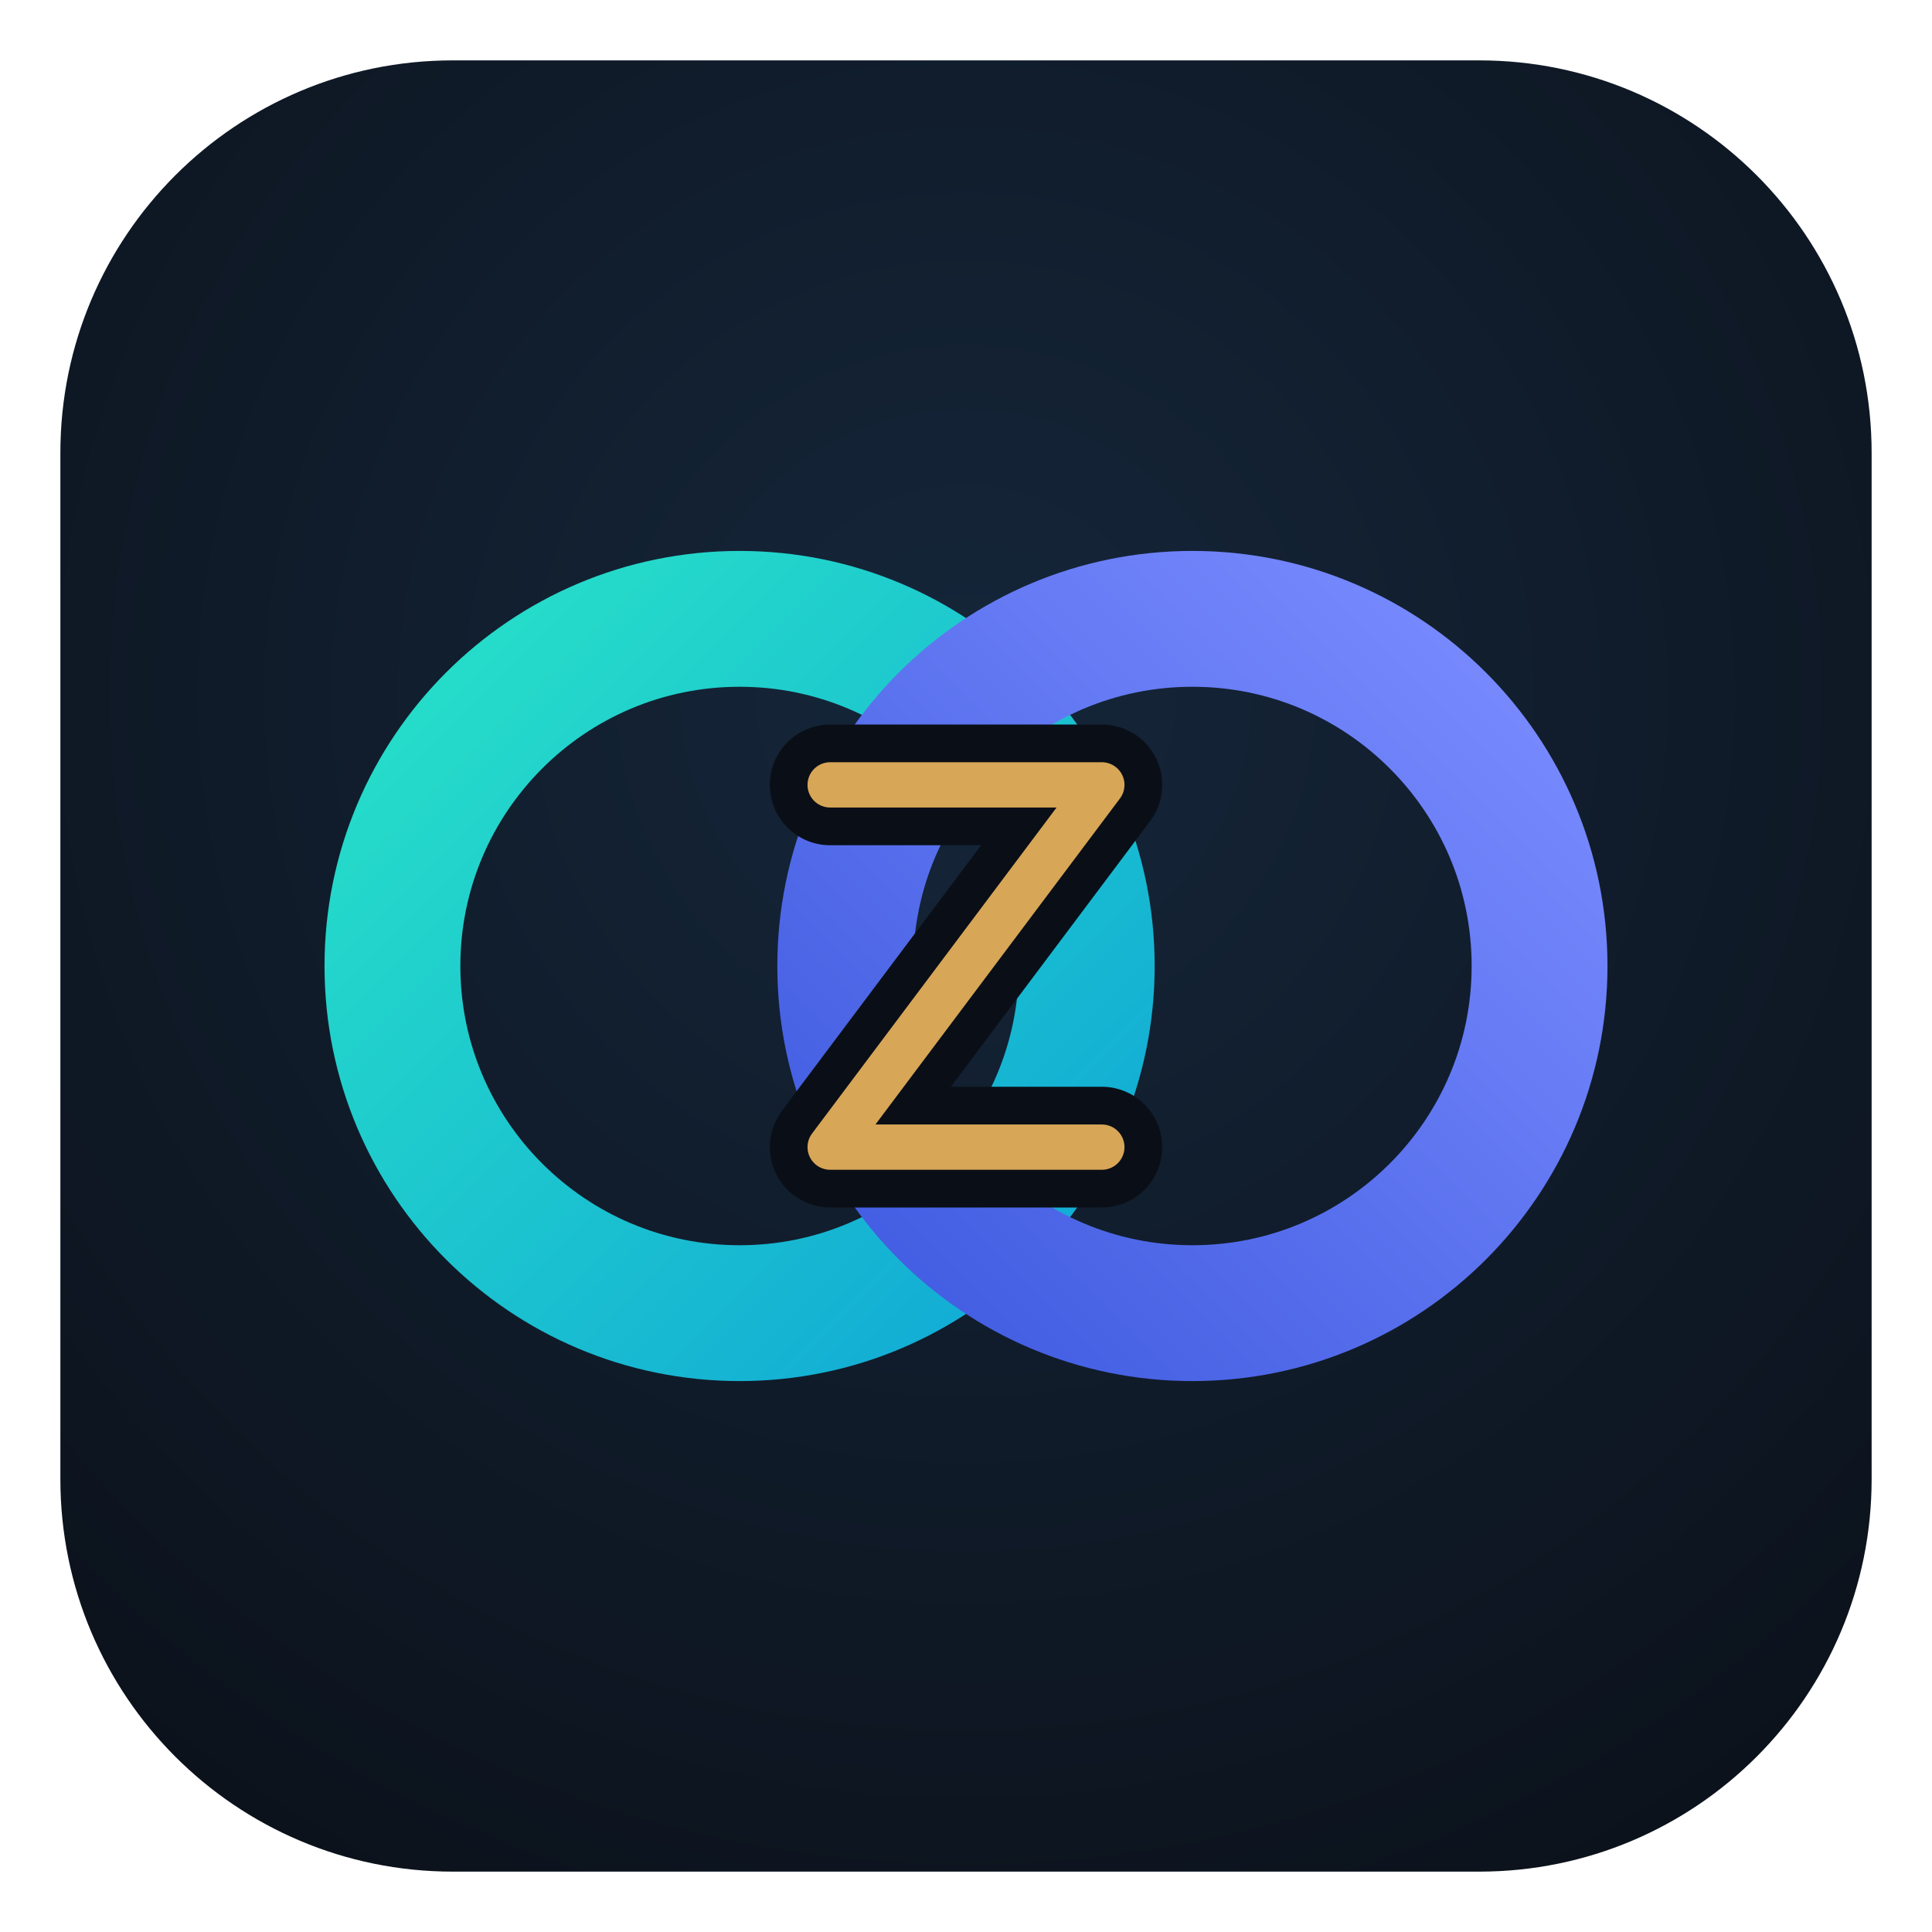
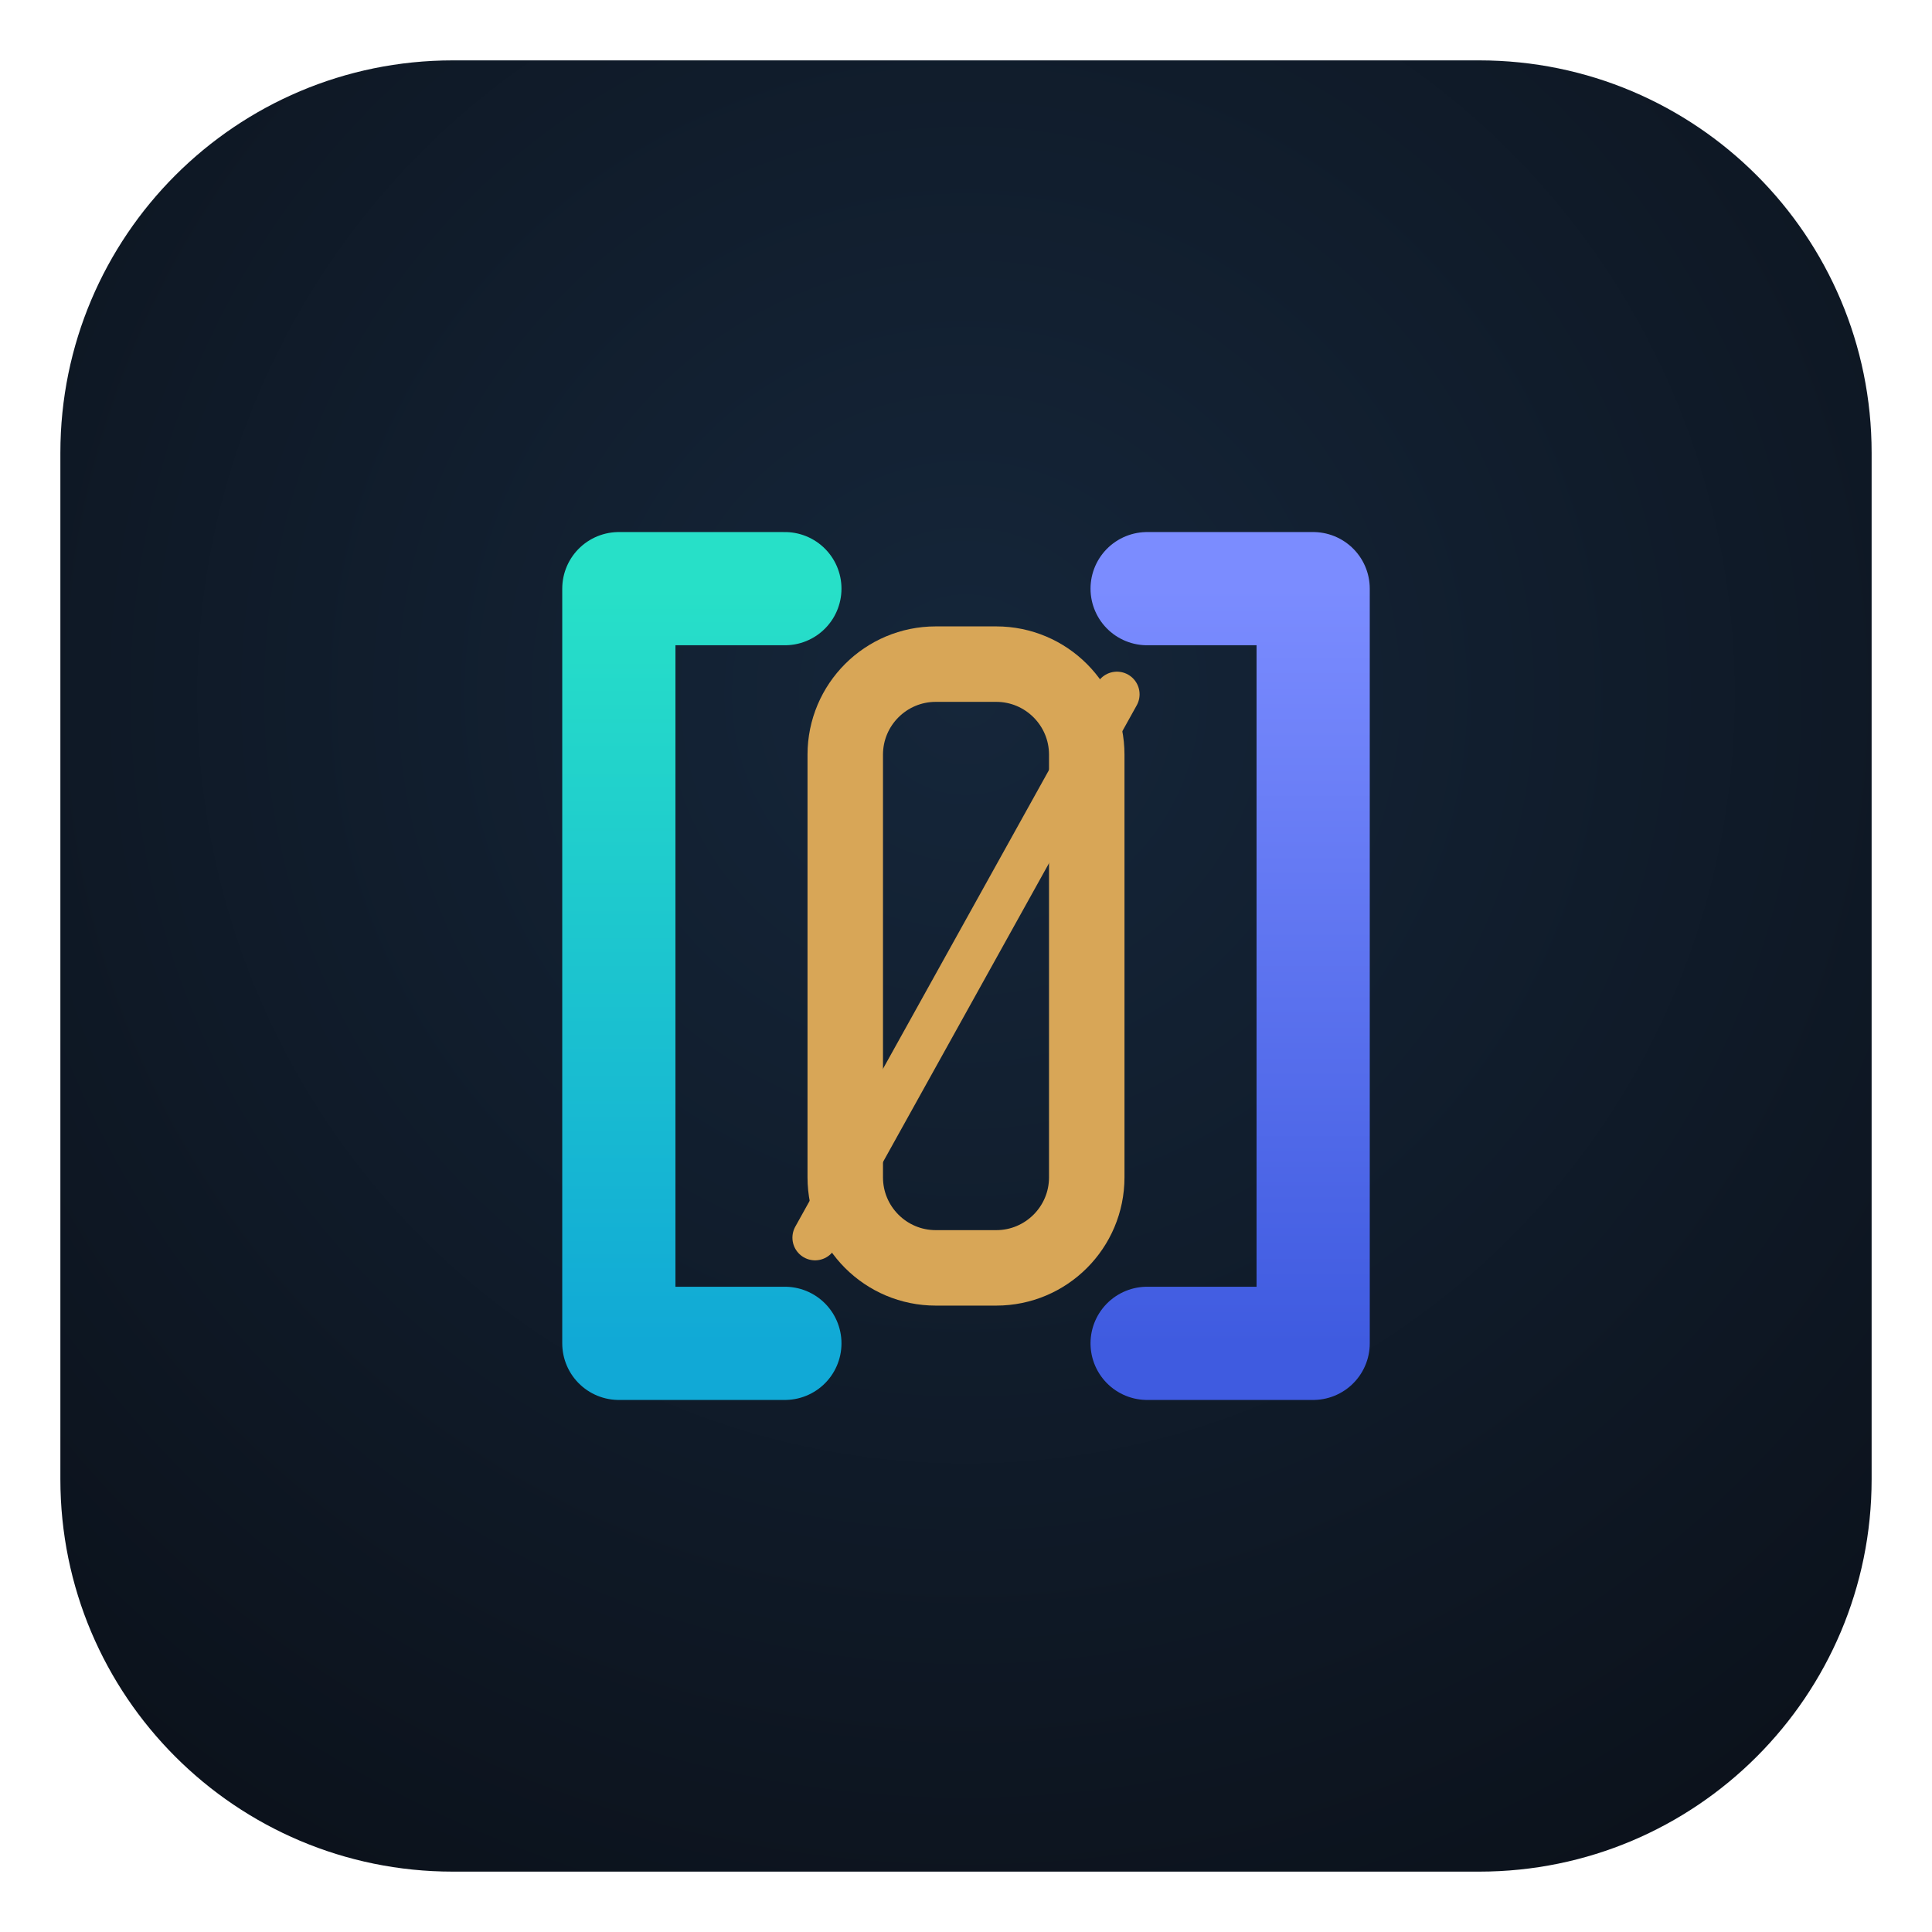
- <svg xmlns="http://www.w3.org/2000/svg" width="256" height="256" viewBox="0 0 256 256">
+ <svg xmlns="http://www.w3.org/2000/svg" width="256" height="256" viewBox="0 0 256 256" aria-label="ZeroZero Software">
  <defs>
-     <radialGradient id="bgA" cx="0.5" cy="0.35" r="0.85">
+     <radialGradient id="p-bg" cx="50%" cy="35%" r="85%">
      <stop offset="0" stop-color="#15263a" />
-       <stop offset="1" stop-color="#0a0f17" />
+       <stop offset="100%" stop-color="#0a0f17" />
    </radialGradient>
-     <linearGradient id="r1A" x1="0" y1="0" x2="1" y2="1">
+     <linearGradient id="p-l" x1="0" y1="0" x2="0" y2="1">
      <stop offset="0" stop-color="#27e0c8" />
-       <stop offset="1" stop-color="#11a9d6" />
+       <stop offset="100%" stop-color="#11a9d6" />
    </linearGradient>
-     <linearGradient id="r2A" x1="1" y1="0" x2="0" y2="1">
+     <linearGradient id="p-r" x1="0" y1="0" x2="0" y2="1">
      <stop offset="0" stop-color="#7b8cff" />
-       <stop offset="1" stop-color="#3f5be0" />
+       <stop offset="100%" stop-color="#3f5be0" />
    </linearGradient>
  </defs>
-   <rect x="8" y="8" width="240" height="240" rx="52" fill="url(#bgA)" />
-   <circle cx="98" cy="128" r="46" fill="none" stroke="url(#r1A)" stroke-width="18" />
-   <circle cx="158" cy="128" r="46" fill="none" stroke="url(#r2A)" stroke-width="18" />
-   <path d="M110 104 H146 L110 152 H146" fill="none" stroke="#0a0f17" stroke-width="16" stroke-linecap="round" stroke-linejoin="round" />
-   <path d="M110 104 H146 L110 152 H146" fill="none" stroke="#d8a657" stroke-width="6" stroke-linecap="round" stroke-linejoin="round" />
+   <rect x="8" y="8" width="240" height="240" rx="52" fill="url(#p-bg)" />
+   <path d="M104 78 H82 V178 H104" fill="none" stroke="url(#p-l)" stroke-width="15" stroke-linecap="round" stroke-linejoin="round" />
+   <path d="M152 78 H174 V178 H152" fill="none" stroke="url(#p-r)" stroke-width="15" stroke-linecap="round" stroke-linejoin="round" />
+   <rect x="112" y="88" width="32" height="80" rx="12" fill="none" stroke="#d8a657" stroke-width="10" />
+   <path d="M148 92 L108 164" fill="none" stroke="#d8a657" stroke-width="6" stroke-linecap="round" />
</svg>
